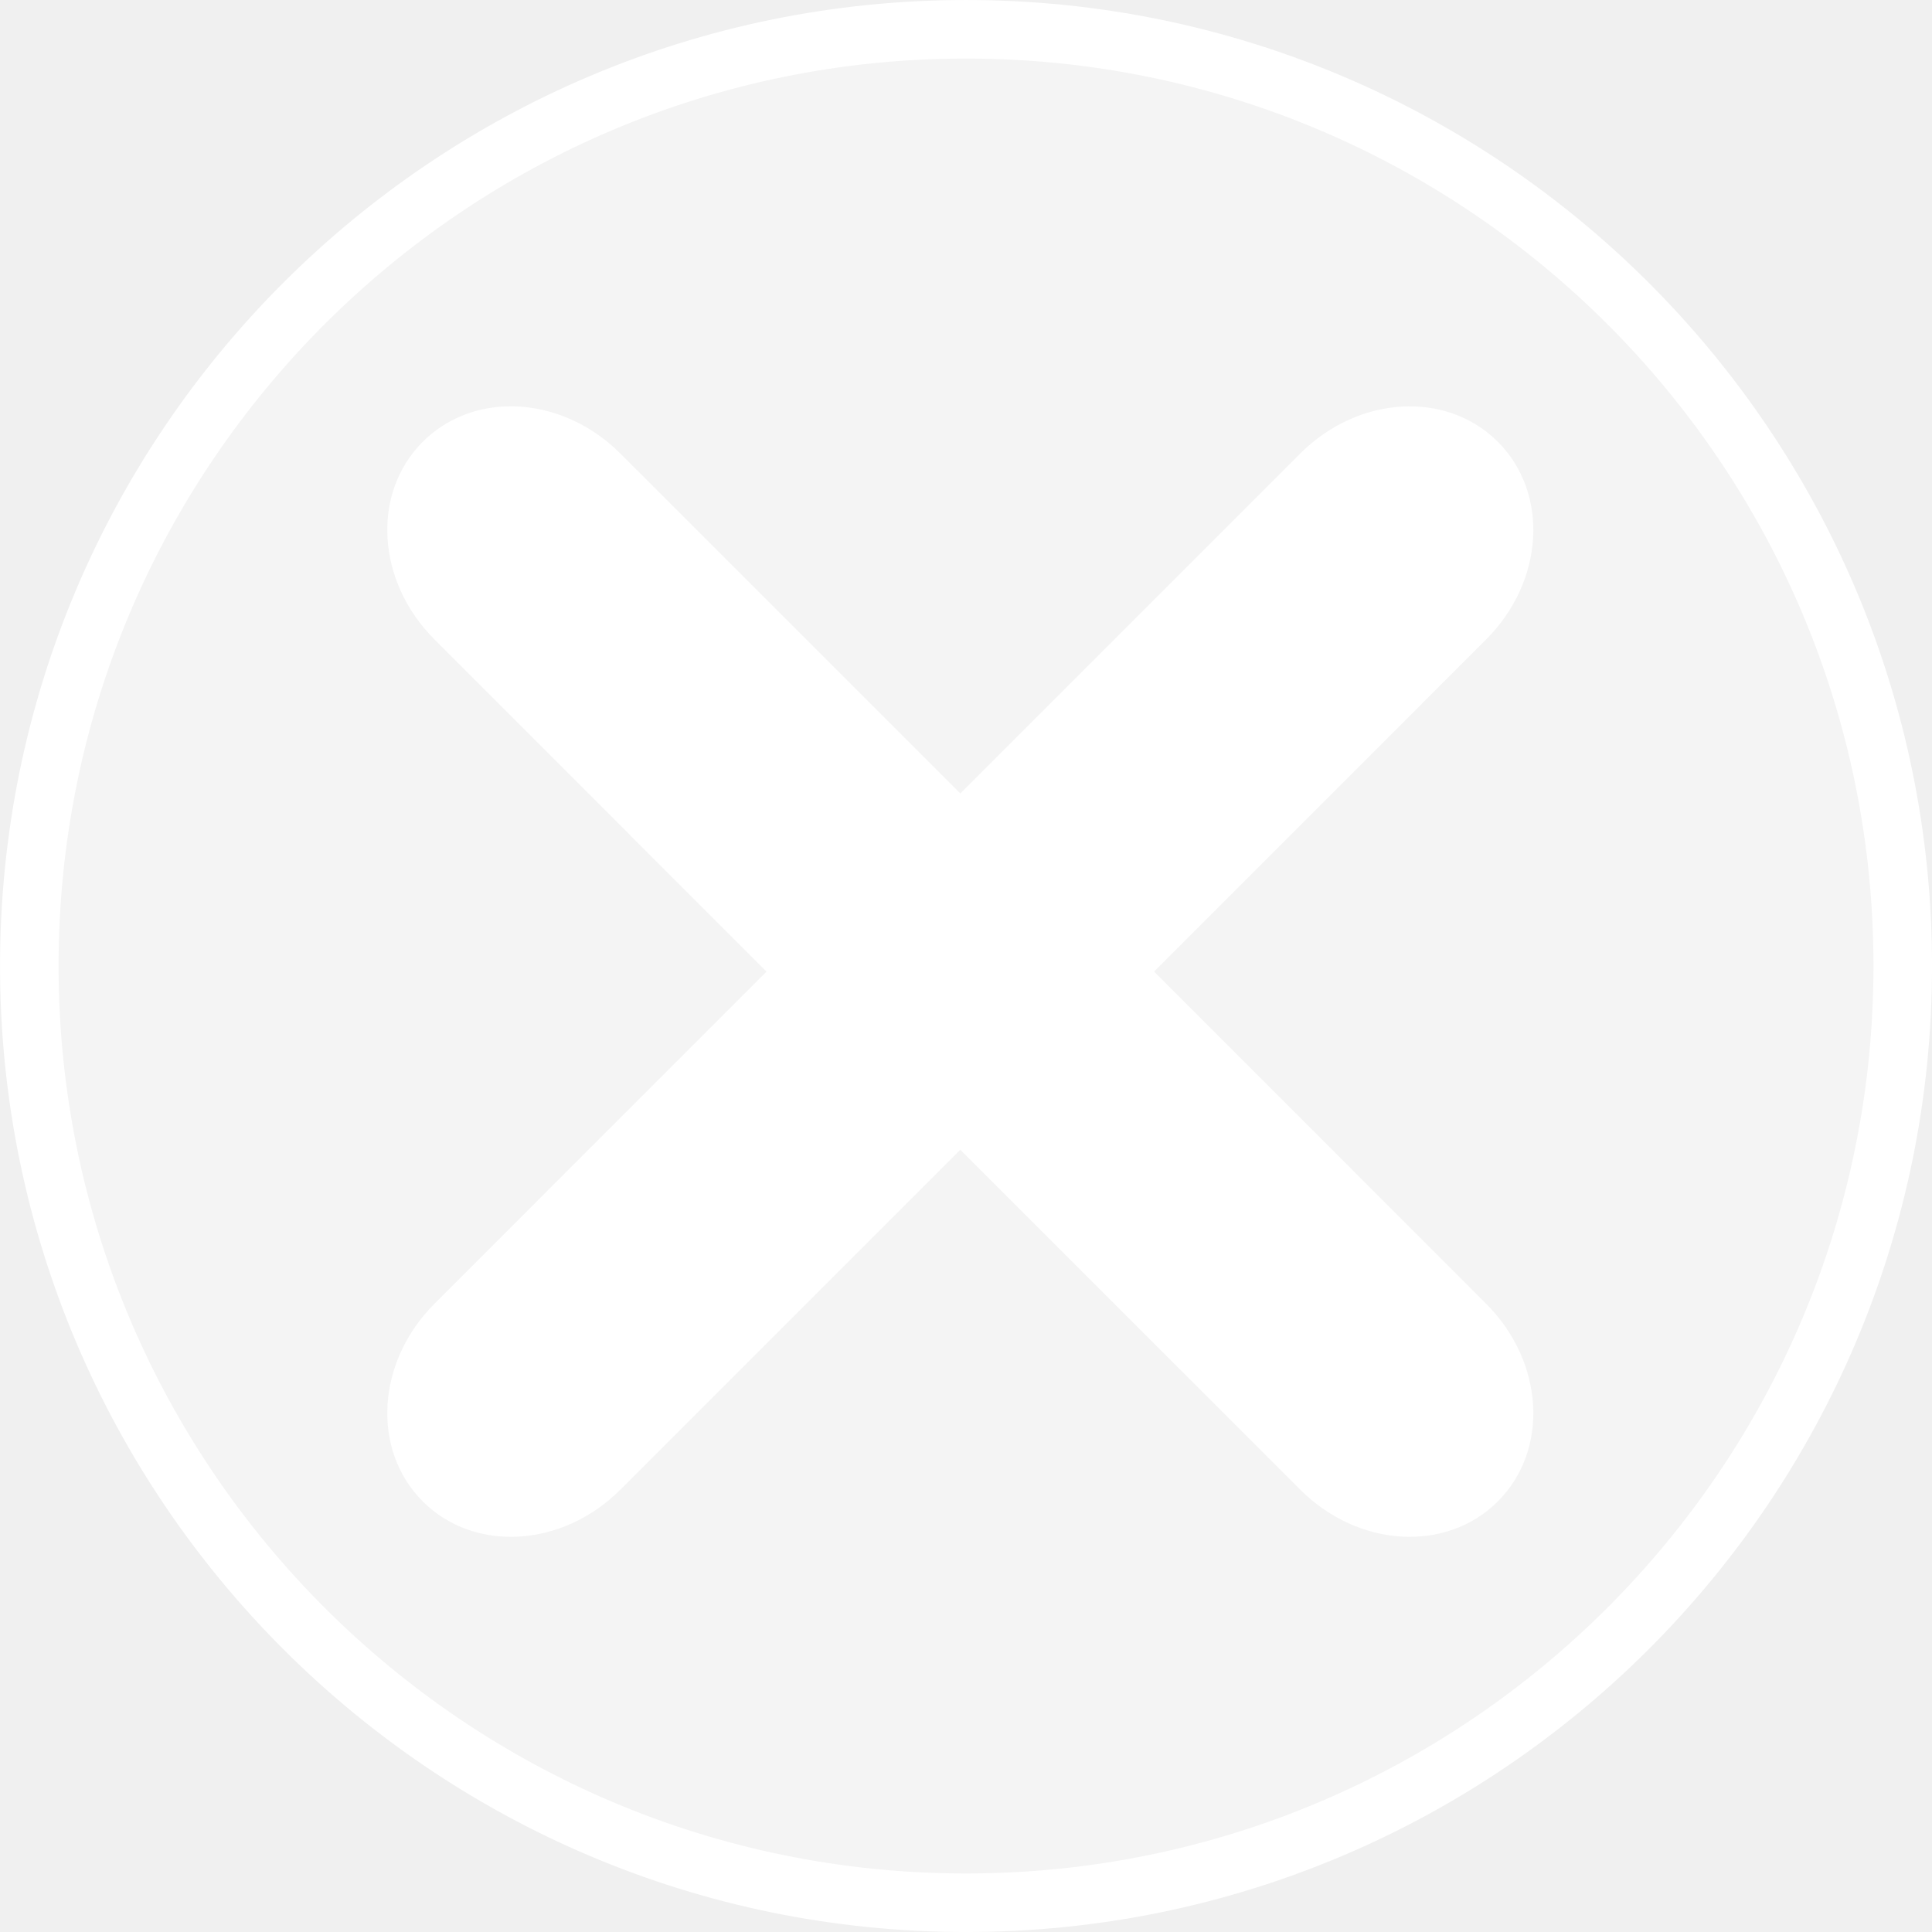
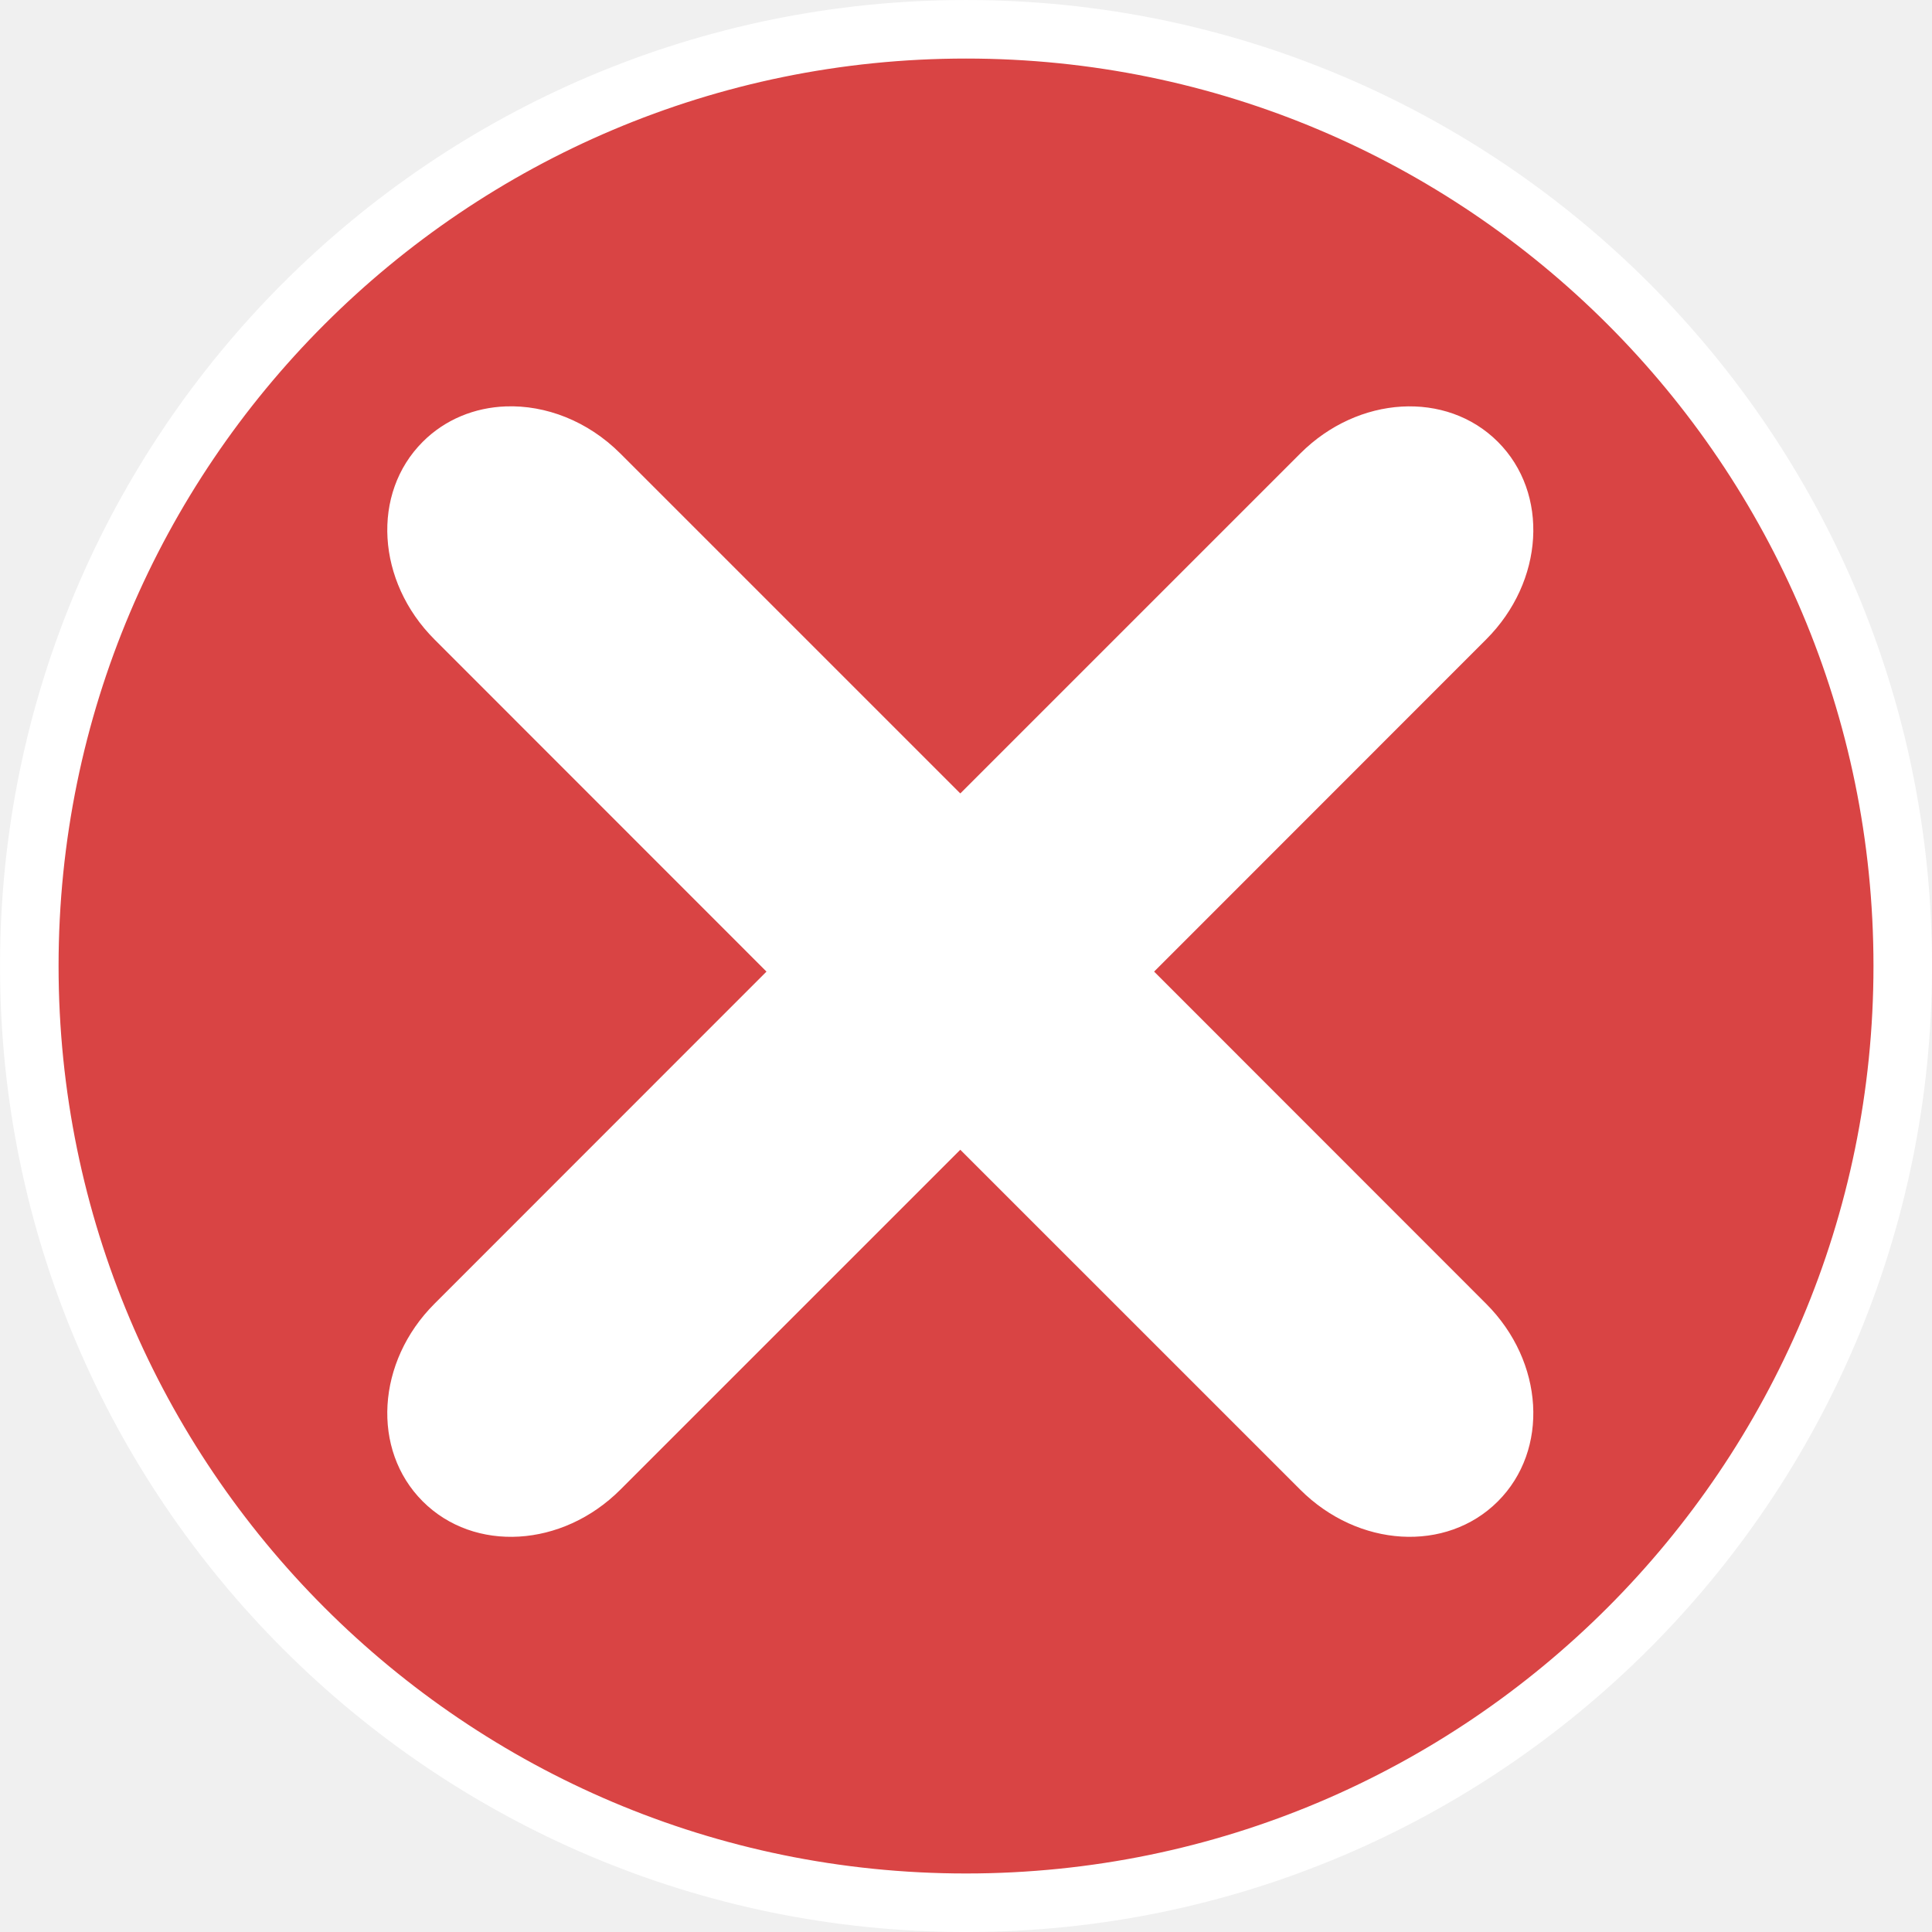
<svg xmlns="http://www.w3.org/2000/svg" xmlns:xlink="http://www.w3.org/1999/xlink" width="66" height="66" id="svg4191" version="1.1">
  <defs id="defs4193">
    <linearGradient xlink:href="#linearGradient2806" id="linearGradient3179" gradientUnits="userSpaceOnUse" gradientTransform="matrix(0.122817,0,0,0.122817,678.7799,189.3627)" x1="274.818" y1="284.71" x2="324.224" y2="480.464" />
    <linearGradient id="linearGradient2806">
      <stop style="stop-color:white;stop-opacity:1;" offset="0" id="stop2808" />
      <stop style="stop-color:white;stop-opacity:0;" offset="1" id="stop2810" />
    </linearGradient>
  </defs>
  <g id="layer1" transform="translate(-342.6807,-498.6648)">
-     <g style="display:inline;fill:#ffffff;fill-opacity:0.247;stroke:#ffffff;stroke-width:1.25;stroke-miterlimit:4;stroke-dasharray:none;stroke-opacity:1" transform="matrix(1.599998,0,0,1.599849,-782.5346,135.5123)" id="g3171">
-       <path style="fill:#ffffff;fill-opacity:0.247;stroke:#ffffff;stroke-width:1.25;stroke-linecap:round;stroke-miterlimit:4;stroke-dasharray:none;stroke-opacity:1" d="m 723.886,227.617 c -11.041,0 -20,8.959 -20,20 0,11.041 8.959,20.004 20,20.004 11.041,0 20,-8.963 20,-20.004 0,-11.041 -8.959,-20 -20,-20 z" id="path3175" />
+     <g style="display:inline;fill:#d94444;fill-opacity:1;stroke:#ffffff;stroke-width:1.25;stroke-miterlimit:4;stroke-dasharray:none;stroke-opacity:1" transform="matrix(1.599998,0,0,1.599849,-782.5346,135.5123)" id="g3171">
+       <path style="fill:#d94444;fill-opacity:1;stroke:#ffffff;stroke-width:1.25;stroke-linecap:round;stroke-miterlimit:4;stroke-dasharray:none;stroke-opacity:1" d="m 723.886,227.617 c -11.041,0 -20,8.959 -20,20 0,11.041 8.959,20.004 20,20.004 11.041,0 20,-8.963 20,-20.004 0,-11.041 -8.959,-20 -20,-20 z" id="path3175" />
    </g>
    <path style="display:inline;fill:#ffffff;fill-opacity:1;stroke:none;stroke-width:2;stroke-linecap:round;stroke-miterlimit:4;stroke-dasharray:none" d="m 359.959,512.548 c 1.36,-0.05 2.799,0.495 3.913,1.609 l 11.614,11.613 11.614,-11.613 c 1.98,-1.98 4.99,-2.159 6.75,-0.399 1.76,1.76 1.581,4.77 -0.399,6.749 l -11.344,11.349 11.344,11.349 c 1.98,1.98 2.159,4.99 0.399,6.749 -1.76,1.76 -4.77,1.58 -6.75,-0.399 l -11.614,-11.613 -11.614,11.613 c -1.98,1.98 -4.99,2.159 -6.75,0.399 -1.76,-1.76 -1.581,-4.77 0.399,-6.749 l 11.344,-11.349 -11.344,-11.349 c -1.98,-1.98 -2.159,-4.99 -0.399,-6.749 0.77,-0.77 1.78,-1.171 2.837,-1.21 z" id="path3175-5" />
  </g>
</svg>
